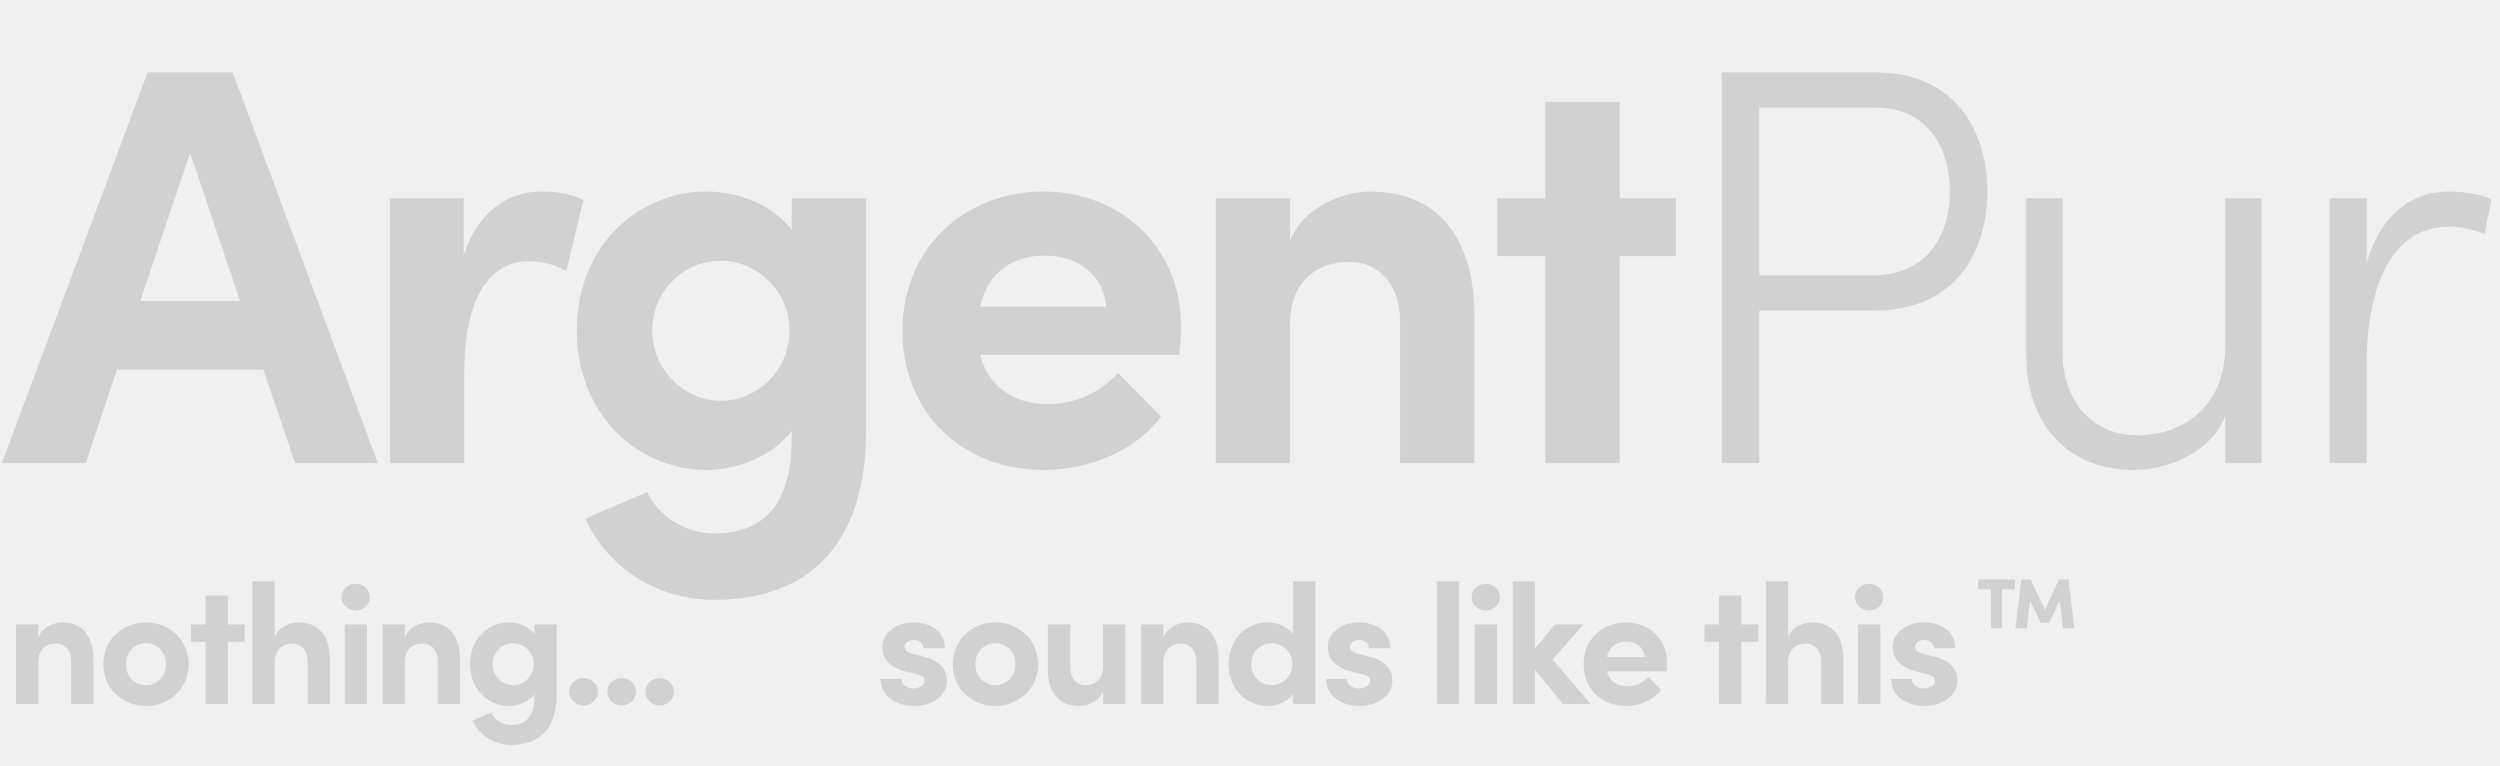
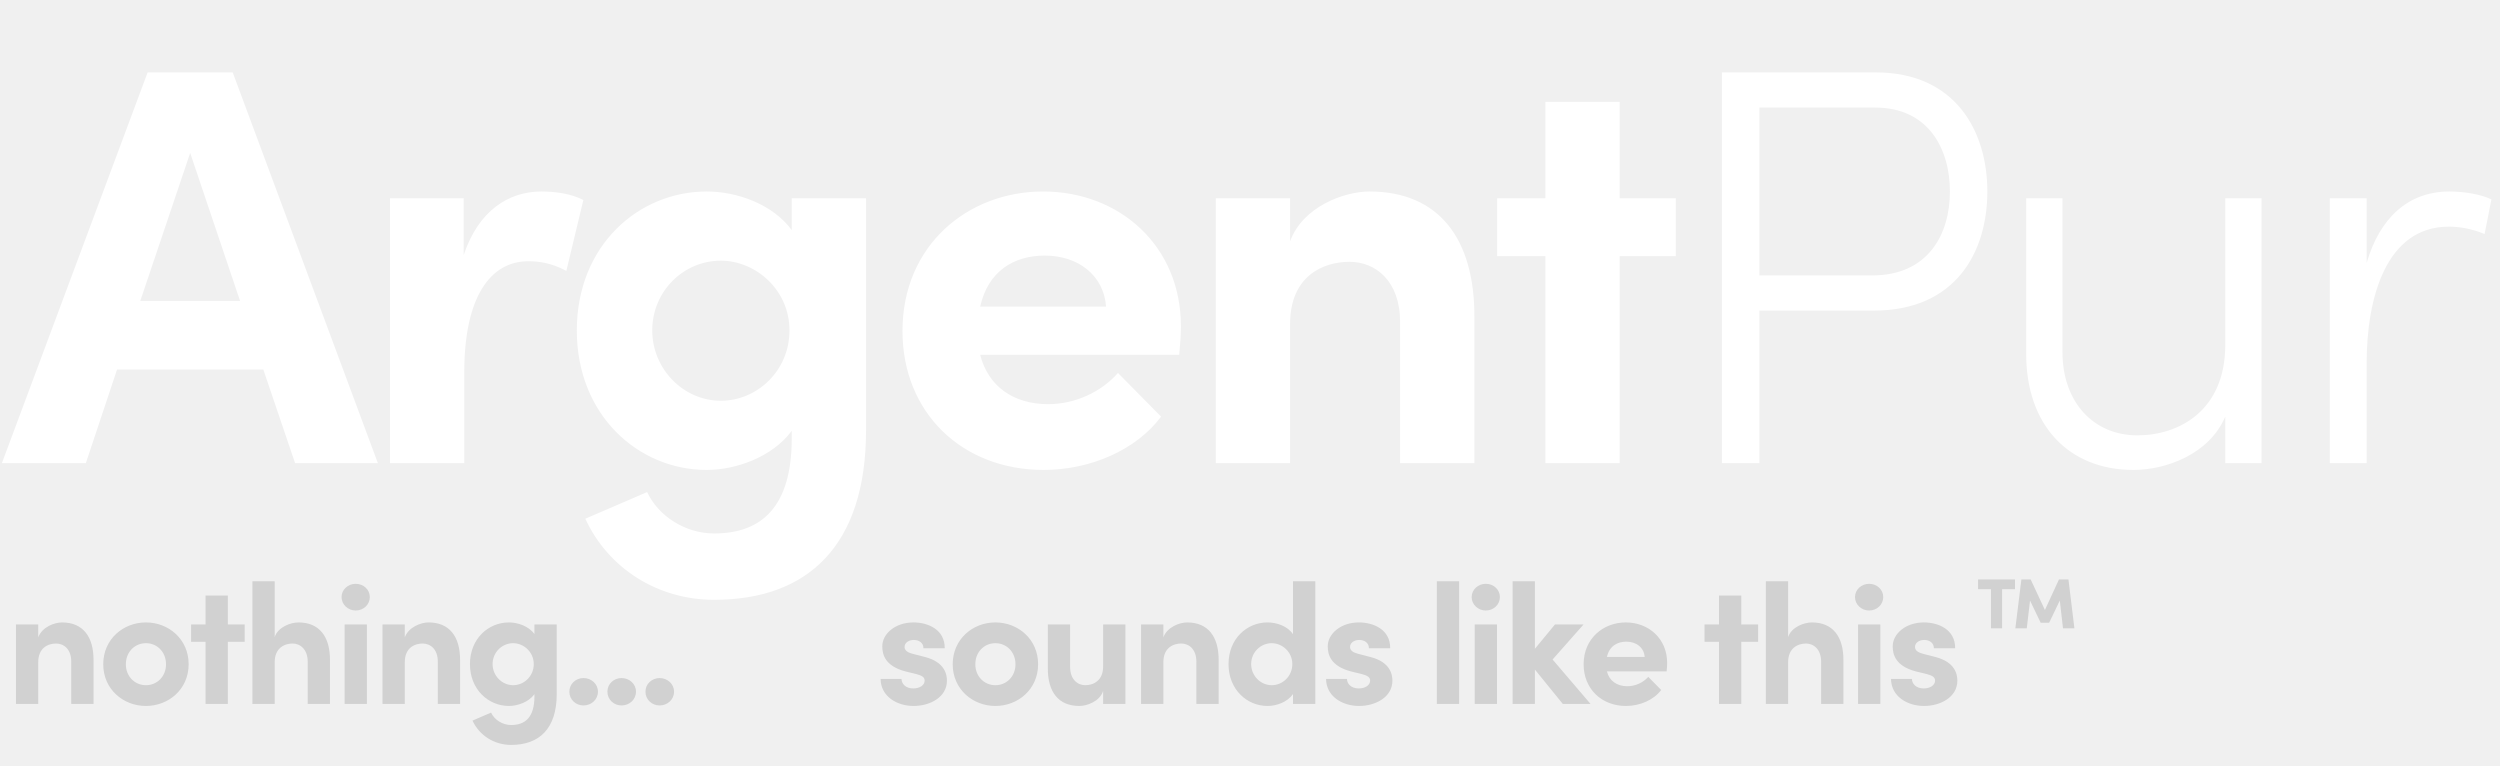
<svg xmlns="http://www.w3.org/2000/svg" width="529" height="162" viewBox="0 0 529 162" fill="none">
-   <path d="M79.96 98L49.24 15.32H31.24L0.4 98H18.16L24.76 78.2H55.72L62.44 98H79.96ZM40.24 32.36L50.8 63.68H29.68L40.24 32.36ZM114.558 40.52C107.598 40.52 101.238 44.6 98.118 53.96V41.96H82.518V98H98.238V78.8C98.238 62.84 103.758 55.28 111.798 55.28C113.718 55.28 116.478 55.52 119.838 57.32L123.438 42.32C120.918 41 117.558 40.52 114.558 40.52ZM167.534 48.68C163.454 43.16 155.894 40.52 149.534 40.52C135.134 40.52 122.054 51.92 122.054 69.92C122.054 87.92 135.134 99.44 149.534 99.44C155.774 99.44 163.454 96.68 167.534 91.16V92.72C167.534 107.24 161.174 112.88 151.094 112.88C145.094 112.88 139.334 109.28 136.934 104.12L123.854 109.76C128.654 120.2 139.094 126.92 151.094 126.92C170.894 126.92 183.254 115.52 183.254 91.04V41.96H167.534V48.68ZM152.534 84.8C144.614 84.8 138.014 78.08 138.014 69.92C138.014 61.64 144.614 55.16 152.534 55.16C159.854 55.16 167.054 61.28 167.054 69.92C167.054 78.44 160.214 84.8 152.534 84.8ZM249.885 69.08C249.885 51.92 236.805 40.52 220.725 40.52C204.765 40.52 190.965 51.92 190.965 70.04C190.965 87.32 203.565 99.44 220.845 99.44C230.685 99.44 240.405 95.24 245.685 88.16L236.565 78.92C233.085 82.88 227.565 85.52 221.805 85.52C214.365 85.52 209.085 81.68 207.405 75.08H249.525C249.765 72.56 249.885 70.64 249.885 69.08ZM207.405 64.88C209.085 57.32 214.605 54.08 221.085 54.08C228.165 54.08 233.565 58.28 234.045 64.88H207.405ZM289.779 40.52C284.379 40.52 275.619 43.76 272.979 51.08V41.96H257.259V98H272.979V68.6C272.979 58.4 279.939 55.4 285.579 55.4C290.979 55.4 296.259 59.36 296.259 68.12V98H311.979V67.28C312.099 50.48 304.419 40.52 289.779 40.52ZM342.72 41.96V21.56H327V41.96H316.8V54.2H327V98H342.72V54.2H354.6V41.96H342.72ZM364.362 15.32V98H372.282V65.72H396.522C413.802 65.72 420.522 53.36 420.522 40.52C420.522 27.8 413.802 15.32 396.882 15.32H364.362ZM372.282 58.28V22.76H396.762C408.162 22.76 412.602 31.64 412.602 40.52C412.602 49.52 408.042 58.28 396.162 58.28H372.282ZM470.861 73.28C470.741 86.84 461.141 92.12 452.261 92.12C443.141 92.12 436.421 85.28 436.421 74.48V41.96H428.741V74.6C428.621 90.08 437.861 99.44 451.421 99.44C458.381 99.44 467.501 96.08 470.861 88.16V98H478.541V41.96H470.861V73.28ZM518.301 40.52C509.541 40.52 503.541 46.16 500.781 55.64V41.96H492.981V98H500.781V76.88C500.781 63.08 504.861 47.96 518.181 47.96C520.221 47.96 522.861 48.32 525.741 49.52L527.181 42.2C525.021 41.12 521.421 40.52 518.301 40.52Z" fill="#D1D1D1" />
+   <path d="M79.96 98L49.24 15.32H31.24L0.4 98H18.16L24.76 78.2H55.72L62.44 98H79.96ZM40.24 32.36L50.8 63.68H29.68L40.24 32.36ZM114.558 40.52C107.598 40.52 101.238 44.6 98.118 53.96V41.96H82.518V98H98.238V78.8C98.238 62.84 103.758 55.28 111.798 55.28C113.718 55.28 116.478 55.52 119.838 57.32L123.438 42.32C120.918 41 117.558 40.52 114.558 40.52ZM167.534 48.68C163.454 43.16 155.894 40.52 149.534 40.52C135.134 40.52 122.054 51.92 122.054 69.92C122.054 87.92 135.134 99.44 149.534 99.44C155.774 99.44 163.454 96.68 167.534 91.16V92.72C167.534 107.24 161.174 112.88 151.094 112.88C145.094 112.88 139.334 109.28 136.934 104.12L123.854 109.76C128.654 120.2 139.094 126.92 151.094 126.92C170.894 126.92 183.254 115.52 183.254 91.04V41.96H167.534V48.68ZM152.534 84.8C144.614 84.8 138.014 78.08 138.014 69.92C138.014 61.64 144.614 55.16 152.534 55.16C159.854 55.16 167.054 61.28 167.054 69.92C167.054 78.44 160.214 84.8 152.534 84.8ZM249.885 69.08C249.885 51.92 236.805 40.52 220.725 40.52C204.765 40.52 190.965 51.92 190.965 70.04C190.965 87.32 203.565 99.44 220.845 99.44C230.685 99.44 240.405 95.24 245.685 88.16L236.565 78.92C233.085 82.88 227.565 85.52 221.805 85.52C214.365 85.52 209.085 81.68 207.405 75.08H249.525C249.765 72.56 249.885 70.64 249.885 69.08ZM207.405 64.88C209.085 57.32 214.605 54.08 221.085 54.08C228.165 54.08 233.565 58.28 234.045 64.88H207.405ZM289.779 40.52C284.379 40.52 275.619 43.76 272.979 51.08V41.96H257.259V98H272.979V68.6C272.979 58.4 279.939 55.4 285.579 55.4C290.979 55.4 296.259 59.36 296.259 68.12V98H311.979V67.28C312.099 50.48 304.419 40.52 289.779 40.52ZM342.72 41.96V21.56H327V41.96H316.8V54.2H327V98H342.72V54.2H354.6V41.96H342.72ZM364.362 15.32V98H372.282V65.72H396.522C413.802 65.72 420.522 53.36 420.522 40.52C420.522 27.8 413.802 15.32 396.882 15.32H364.362ZM372.282 58.28V22.76H396.762C408.162 22.76 412.602 31.64 412.602 40.52C412.602 49.52 408.042 58.28 396.162 58.28H372.282ZM470.861 73.28C470.741 86.84 461.141 92.12 452.261 92.12C443.141 92.12 436.421 85.28 436.421 74.48V41.96H428.741V74.6C428.621 90.08 437.861 99.44 451.421 99.44C458.381 99.44 467.501 96.08 470.861 88.16V98H478.541V41.96H470.861V73.28ZM518.301 40.52C509.541 40.52 503.541 46.16 500.781 55.64V41.96H492.981V98H500.781V76.88C500.781 63.08 504.861 47.96 518.181 47.96C520.221 47.96 522.861 48.32 525.741 49.52L527.181 42.2C525.021 41.12 521.421 40.52 518.301 40.52Z" fill="white" />
  <path d="M13.132 131.705C11.512 131.705 8.884 132.677 8.092 134.873V132.137H3.376V148.949H8.092V140.129C8.092 137.069 10.18 136.169 11.872 136.169C13.492 136.169 15.076 137.357 15.076 139.985V148.949H19.792V139.733C19.828 134.693 17.524 131.705 13.132 131.705ZM30.881 149.381C35.669 149.381 39.917 145.853 39.917 140.561C39.917 135.233 35.669 131.705 30.881 131.705C26.093 131.705 21.845 135.233 21.845 140.561C21.845 145.853 26.093 149.381 30.881 149.381ZM30.881 144.989C28.541 144.989 26.633 143.153 26.633 140.561C26.633 137.933 28.541 136.097 30.881 136.097C33.221 136.097 35.129 137.933 35.129 140.561C35.129 143.153 33.221 144.989 30.881 144.989ZM48.211 132.137V126.017H43.495V132.137H40.435V135.809H43.495V148.949H48.211V135.809H51.775V132.137H48.211ZM63.164 131.705C61.544 131.705 58.844 132.641 58.124 134.801V122.993H53.408V148.949H58.124V140.129C58.124 137.105 60.212 136.169 61.904 136.169C63.524 136.169 65.108 137.393 65.108 140.021V148.949H69.824V139.733C69.86 134.693 67.556 131.705 63.164 131.705ZM75.261 129.185C76.917 129.185 78.249 127.925 78.249 126.341C78.249 124.757 76.917 123.533 75.261 123.533C73.641 123.533 72.273 124.757 72.273 126.341C72.273 127.925 73.641 129.185 75.261 129.185ZM77.637 148.949V132.137H72.921V148.949H77.637ZM90.694 131.705C89.074 131.705 86.446 132.677 85.654 134.873V132.137H80.938V148.949H85.654V140.129C85.654 137.069 87.742 136.169 89.434 136.169C91.054 136.169 92.638 137.357 92.638 139.985V148.949H97.354V139.733C97.39 134.693 95.086 131.705 90.694 131.705ZM113.087 134.153C111.863 132.497 109.595 131.705 107.687 131.705C103.367 131.705 99.443 135.125 99.443 140.525C99.443 145.925 103.367 149.381 107.687 149.381C109.559 149.381 111.863 148.553 113.087 146.897V147.365C113.087 151.721 111.179 153.413 108.155 153.413C106.355 153.413 104.627 152.333 103.907 150.785L99.983 152.477C101.423 155.609 104.555 157.625 108.155 157.625C114.095 157.625 117.803 154.205 117.803 146.861V132.137H113.087V134.153ZM108.587 144.989C106.211 144.989 104.231 142.973 104.231 140.525C104.231 138.041 106.211 136.097 108.587 136.097C110.783 136.097 112.943 137.933 112.943 140.525C112.943 143.081 110.891 144.989 108.587 144.989ZM123.464 149.273C125.12 149.273 126.524 148.049 126.524 146.357C126.524 144.701 125.12 143.477 123.464 143.477C121.844 143.477 120.476 144.701 120.476 146.357C120.476 148.049 121.844 149.273 123.464 149.273ZM131.516 149.273C133.172 149.273 134.576 148.049 134.576 146.357C134.576 144.701 133.172 143.477 131.516 143.477C129.896 143.477 128.528 144.701 128.528 146.357C128.528 148.049 129.896 149.273 131.516 149.273ZM139.568 149.273C141.224 149.273 142.628 148.049 142.628 146.357C142.628 144.701 141.224 143.477 139.568 143.477C137.948 143.477 136.58 144.701 136.58 146.357C136.58 148.049 137.948 149.273 139.568 149.273Z" fill="#D1D1D1" />
  <path d="M193.316 149.381C196.772 149.381 200.372 147.545 200.372 144.017C200.372 142.649 199.868 140.129 195.836 139.049L193.064 138.329C192.128 138.077 191.408 137.681 191.408 136.889C191.408 136.025 192.272 135.413 193.352 135.413C194.468 135.413 195.404 136.025 195.404 137.177H199.904C199.94 133.181 196.34 131.705 193.28 131.705C189.392 131.705 186.692 134.153 186.692 136.745C186.692 138.509 187.268 140.921 191.588 142.073L193.82 142.613C195.08 142.937 195.656 143.297 195.656 144.017C195.656 144.989 194.612 145.673 193.244 145.673C191.588 145.673 190.76 144.629 190.76 143.657H186.332C186.368 147.365 189.788 149.381 193.316 149.381ZM210.627 149.381C215.415 149.381 219.663 145.853 219.663 140.561C219.663 135.233 215.415 131.705 210.627 131.705C205.839 131.705 201.591 135.233 201.591 140.561C201.591 145.853 205.839 149.381 210.627 149.381ZM210.627 144.989C208.287 144.989 206.379 143.153 206.379 140.561C206.379 137.933 208.287 136.097 210.627 136.097C212.967 136.097 214.875 137.933 214.875 140.561C214.875 143.153 212.967 144.989 210.627 144.989ZM233.421 141.029C233.421 144.053 231.333 144.989 229.641 144.989C228.021 144.989 226.437 143.765 226.437 141.137V132.137H221.721V141.389C221.685 146.429 223.989 149.381 228.381 149.381C230.037 149.381 232.701 148.409 233.421 146.213V148.949H238.137V132.137H233.421V141.029ZM251.207 131.705C249.587 131.705 246.959 132.677 246.167 134.873V132.137H241.451V148.949H246.167V140.129C246.167 137.069 248.255 136.169 249.947 136.169C251.567 136.169 253.151 137.357 253.151 139.985V148.949H257.867V139.733C257.903 134.693 255.599 131.705 251.207 131.705ZM273.6 134.189C272.412 132.461 270.144 131.705 268.2 131.705C263.88 131.705 259.956 135.125 259.956 140.525C259.956 145.925 263.88 149.381 268.2 149.381C270.072 149.381 272.412 148.589 273.6 146.861V148.949H278.316V122.993H273.6V134.189ZM269.1 144.989C266.724 144.989 264.744 142.973 264.744 140.525C264.744 138.041 266.724 136.097 269.1 136.097C271.296 136.097 273.456 137.933 273.456 140.525C273.456 143.081 271.404 144.989 269.1 144.989ZM287.577 149.381C291.033 149.381 294.633 147.545 294.633 144.017C294.633 142.649 294.129 140.129 290.097 139.049L287.325 138.329C286.389 138.077 285.669 137.681 285.669 136.889C285.669 136.025 286.533 135.413 287.613 135.413C288.729 135.413 289.665 136.025 289.665 137.177H294.165C294.201 133.181 290.601 131.705 287.541 131.705C283.653 131.705 280.953 134.153 280.953 136.745C280.953 138.509 281.529 140.921 285.849 142.073L288.081 142.613C289.341 142.937 289.917 143.297 289.917 144.017C289.917 144.989 288.873 145.673 287.505 145.673C285.849 145.673 285.021 144.629 285.021 143.657H280.593C280.629 147.365 284.049 149.381 287.577 149.381ZM308.75 148.949V122.993H304.034V148.949H308.75ZM314.391 129.185C316.047 129.185 317.379 127.925 317.379 126.341C317.379 124.757 316.047 123.533 314.391 123.533C312.771 123.533 311.403 124.757 311.403 126.341C311.403 127.925 312.771 129.185 314.391 129.185ZM316.767 148.949V132.137H312.051V148.949H316.767ZM328.528 139.553L335.08 132.137H329.032L324.784 137.285V122.993H320.068V148.949H324.784V141.677L330.688 148.949H336.556L328.528 139.553ZM352.769 140.273C352.769 135.125 348.845 131.705 344.021 131.705C339.233 131.705 335.093 135.125 335.093 140.561C335.093 145.745 338.873 149.381 344.057 149.381C347.009 149.381 349.925 148.121 351.509 145.997L348.773 143.225C347.729 144.413 346.073 145.205 344.345 145.205C342.113 145.205 340.529 144.053 340.025 142.073H352.661C352.733 141.317 352.769 140.741 352.769 140.273ZM340.025 139.013C340.529 136.745 342.185 135.773 344.129 135.773C346.253 135.773 347.873 137.033 348.017 139.013H340.025ZM368.455 132.137V126.017H363.739V132.137H360.679V135.809H363.739V148.949H368.455V135.809H372.019V132.137H368.455ZM383.408 131.705C381.788 131.705 379.088 132.641 378.368 134.801V122.993H373.652V148.949H378.368V140.129C378.368 137.105 380.456 136.169 382.148 136.169C383.768 136.169 385.352 137.393 385.352 140.021V148.949H390.068V139.733C390.104 134.693 387.8 131.705 383.408 131.705ZM395.505 129.185C397.161 129.185 398.493 127.925 398.493 126.341C398.493 124.757 397.161 123.533 395.505 123.533C393.885 123.533 392.517 124.757 392.517 126.341C392.517 127.925 393.885 129.185 395.505 129.185ZM397.881 148.949V132.137H393.165V148.949H397.881ZM407.122 149.381C410.578 149.381 414.178 147.545 414.178 144.017C414.178 142.649 413.674 140.129 409.642 139.049L406.87 138.329C405.934 138.077 405.214 137.681 405.214 136.889C405.214 136.025 406.078 135.413 407.158 135.413C408.274 135.413 409.21 136.025 409.21 137.177H413.71C413.746 133.181 410.146 131.705 407.086 131.705C403.198 131.705 400.498 134.153 400.498 136.745C400.498 138.509 401.074 140.921 405.394 142.073L407.626 142.613C408.886 142.937 409.462 143.297 409.462 144.017C409.462 144.989 408.418 145.673 407.05 145.673C405.394 145.673 404.566 144.629 404.566 143.657H400.138C400.174 147.365 403.594 149.381 407.122 149.381Z" fill="#D1D1D1" />
  <path d="M418.56 122.614V124.669H421.29V132.949H423.645V124.669H426.375V122.614H418.56ZM437.685 122.614H435.675L432.705 129.079L429.69 122.614H427.725L426.45 132.949H428.865L429.555 127.084L431.805 131.764H433.605L435.855 127.069L436.53 132.949H438.945L437.685 122.614Z" fill="#D1D1D1" />
</svg>
